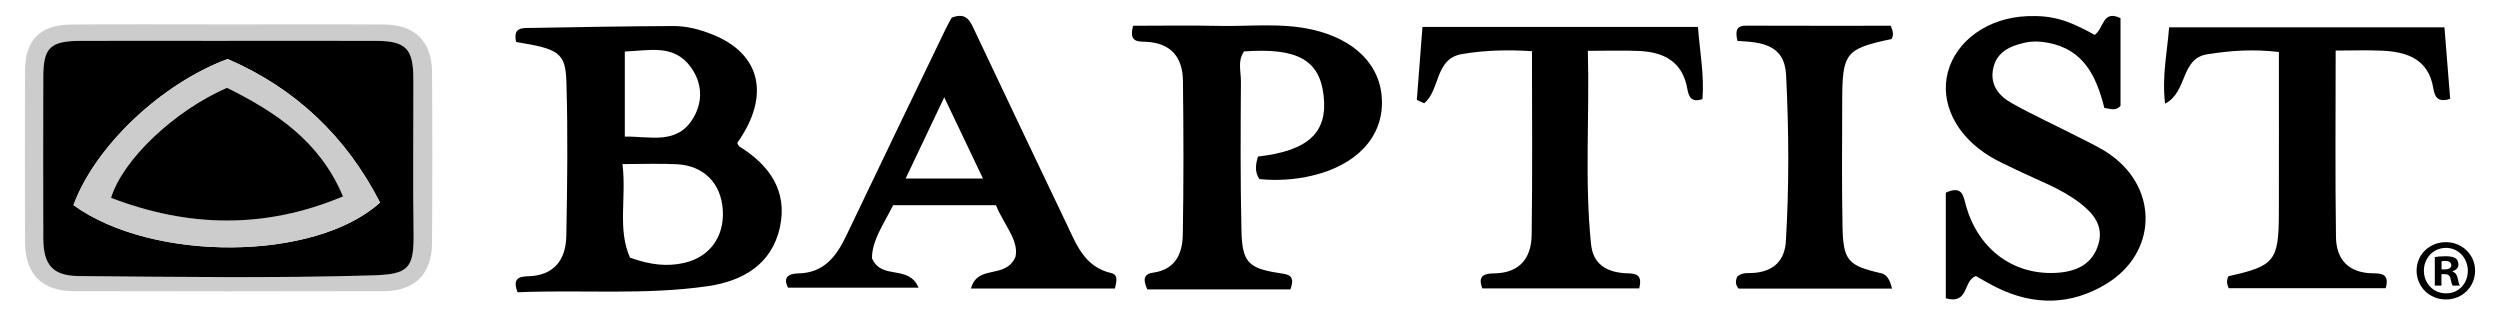
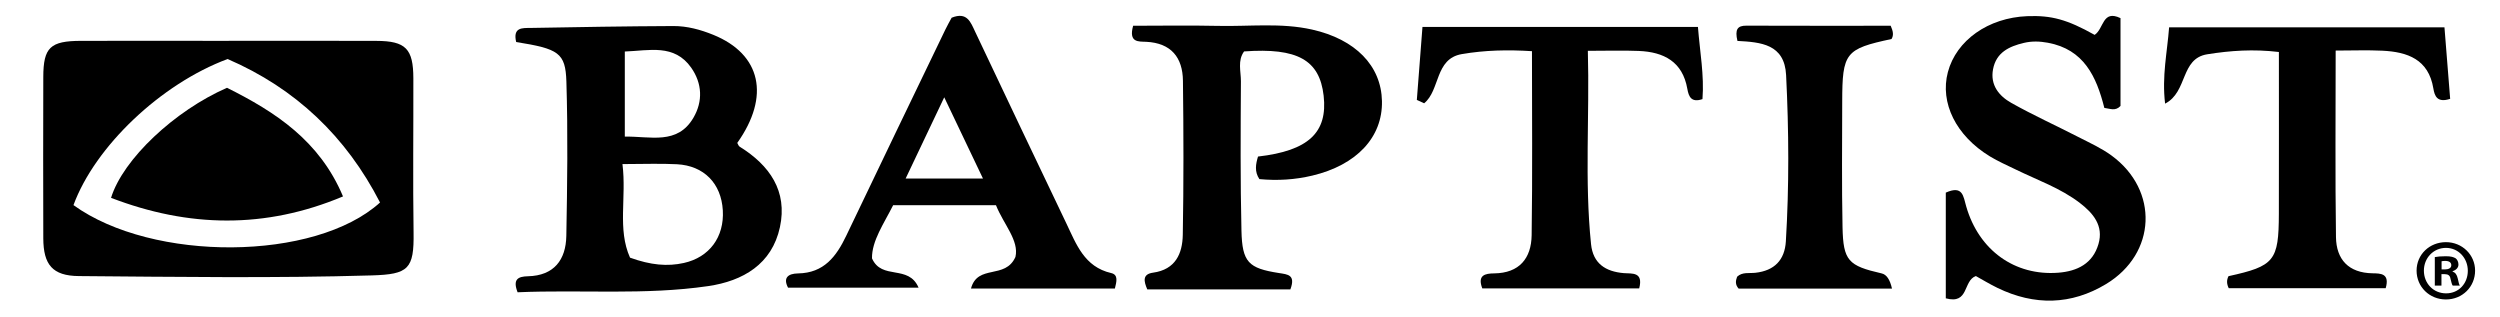
<svg xmlns="http://www.w3.org/2000/svg" id="Layer_1" viewBox="0 0 790 100">
  <defs>
-     <style>.cls-1{fill:#ccc;}</style>
+     <style>.cls-baptist{fill:none;}</style>
  </defs>
  <path d="M782.13,85.52c0,5.1-4.01,9.11-9.22,9.11s-9.27-4-9.27-9.11,4.11-9,9.27-9,9.22,4,9.22,9Zm-16.18,0c0,4,2.96,7.18,7.02,7.18s6.86-3.18,6.86-7.13-2.91-7.24-6.91-7.24-6.97,3.24-6.97,7.18Zm5.54,4.72h-2.09v-9c.82-.16,1.97-.27,3.46-.27,1.7,0,2.47,.27,3.13,.66,.49,.38,.88,1.1,.88,1.98,0,.99-.77,1.76-1.86,2.08v.11c.88,.33,1.37,.99,1.64,2.2,.28,1.37,.44,1.92,.66,2.25h-2.25c-.28-.33-.44-1.15-.71-2.19-.16-.99-.71-1.43-1.86-1.43h-.99v3.62Zm.05-5.1h.99c1.15,0,2.08-.38,2.08-1.32,0-.82-.6-1.37-1.92-1.37-.55,0-.93,.05-1.15,.11v2.58Z" />
  <g>
    <path d="M163.11,13.28c-1.12-4.73,2.04-4.41,4.47-4.45,15.06-.28,30.12-.53,45.19-.6,4.36-.02,8.59,1.13,12.64,2.78,15.1,6.15,18.03,19.4,7.57,34.15,.24,.41,.39,.96,.75,1.19,9.5,5.89,15.18,14.05,12.73,25.42-2.52,11.71-11.68,17.03-22.69,18.64-20,2.92-40.19,1.08-60.21,1.95-1.59-4.08,.09-4.99,3.25-5.06,8.3-.19,12.01-5.22,12.15-12.75,.3-16.25,.52-32.52,.02-48.77-.28-9.14-2.49-10.35-15.87-12.5Zm33.59,38.58c1.32,10.67-1.65,20.54,2.39,29.56,6.58,2.37,11.83,2.83,17,1.68,8.08-1.79,12.82-8.2,12.32-16.65-.5-8.47-5.94-14.1-14.5-14.55-5.28-.28-10.59-.05-17.21-.05Zm.74-35.59v26.9c8.08-.15,16.6,2.72,21.68-5.96,3.05-5.21,2.77-10.87-.69-15.81-5.36-7.63-13.29-5.39-20.99-5.12Z" />
    <path d="M407.78,91.44h-45.24c-1.11-2.55-1.59-4.81,1.83-5.28,7.09-.98,9.28-6.02,9.39-11.93,.29-16.24,.25-32.48,.05-48.72-.09-7.33-3.71-11.92-11.62-12.3-2.4-.11-5.61,.31-4.12-5.07,8.72,0,17.76-.16,26.8,.04,9.92,.23,19.89-1.05,29.74,1.16,13.68,3.07,21.87,11.41,22.09,22.62,.23,11.43-8.02,20.2-22.01,23.53-5.5,1.31-11.03,1.64-16.72,1.11-1.61-2.38-1.15-4.75-.44-7.13,15.92-1.83,22.07-7.57,20.74-19.24-1.29-11.28-8.26-15.19-25.14-13.98-2.11,2.89-.99,6.29-1,9.44-.09,15.73-.2,31.47,.17,47.2,.23,9.99,2.2,11.89,11.86,13.39,2.8,.44,5.3,.55,3.61,5.14Z" />
    <path d="M352.31,91.18h-45.48c2.11-7.84,10.84-2.74,14.05-9.99,1.21-5.18-3.72-10.27-6.15-16.34h-32.5c-2.92,5.82-6.76,11.25-6.68,16.79,3.09,7.02,11.54,1.81,14.72,9.26h-41.25c-1.59-3.02-.12-4.45,3.16-4.5,8.17-.12,12.1-5.34,15.23-11.9,10.37-21.76,20.87-43.45,31.33-65.17,.65-1.35,1.4-2.65,1.98-3.73,4.9-1.98,6,1.42,7.44,4.45,9.57,20.18,19.13,40.36,28.78,60.49,3.16,6.59,5.67,13.78,14.2,15.75,2.3,.53,1.7,2.72,1.16,4.89Zm-66.13-34.76h24.44c-4.15-8.71-7.98-16.73-12.24-25.67-4.26,8.95-8.01,16.86-12.2,25.67Z" />
    <path d="M661.9,11.03c2.96-1.95,2.41-8.07,8.18-5.3v27.75c-1.63,1.73-3.27,.85-5.11,.62-2.51-9.99-6.5-18.49-17.83-20.59-2.55-.47-5.03-.56-7.57,.04-4.72,1.11-8.77,3.04-9.77,8.33-.95,5.01,1.9,8.46,5.78,10.64,6.86,3.86,14.06,7.12,21.07,10.72,3.62,1.86,7.39,3.55,10.64,5.94,14.96,10.97,14.15,30.94-1.74,40.56-11.06,6.69-22.67,6.89-34.32,1.25-2.46-1.19-4.8-2.62-6.86-3.76-4.12,1.48-2.08,9.05-9.5,7.04V60.87c5.42-2.42,5.52,1.15,6.47,4.42,4.02,13.85,15.36,21.92,29.03,20.89,6.08-.46,10.95-2.89,12.75-9.08,1.68-5.78-1.68-9.74-5.88-12.96-6.11-4.69-13.41-7.22-20.26-10.57-2.74-1.34-5.56-2.56-8.15-4.14-10.74-6.53-15.87-16.94-13.3-26.65,2.67-10.05,12.77-17.18,25.05-17.67,7.68-.3,12.65,1.05,21.32,5.91Z" />
    <path d="M720.12,16.43c-8.04-.96-15.27-.45-22.62,.72-8.57,1.37-6.12,11.89-13.33,15.6-1.04-8.77,.67-16.17,1.27-24.12h87.01c.6,7.56,1.21,15.19,1.8,22.6-4.14,1.37-4.92-.95-5.31-3.28-1.52-9.21-8.16-11.55-16.13-11.93-4.78-.23-9.58-.04-14.74-.04,0,20.06-.18,39.52,.1,58.97,.1,7.03,3.97,11.29,11.56,11.41,2.55,.04,5.5,.02,4.15,4.71h-49.6c-.67-1.37-.7-2.58-.07-3.8,14.52-3.19,15.87-4.82,15.91-19.74,.04-16.96,.01-33.92,.01-51.12Z" />
    <path d="M484.08,16.17c-7.6-.48-14.82-.33-22.17,.93-8.53,1.47-6.79,11.4-11.88,15.54-.77-.36-1.54-.72-2.31-1.07,.58-7.58,1.17-15.16,1.78-23.06h87.05c.61,7.85,2.02,15.31,1.43,22.81-3.52,1.19-4.35-.76-4.79-3.28-1.5-8.56-7.44-11.62-15.33-11.94-5.04-.21-10.1-.04-16.1-.04,.58,20.69-1.07,40.9,1.01,61.1,.63,6.08,4.53,8.66,10.36,9.15,2.51,.21,6.24-.52,4.86,4.82h-49.59c-1.61-4.23,.94-4.71,3.74-4.74,8.02-.09,11.75-4.8,11.86-12.04,.29-19.22,.1-38.46,.1-58.16Z" />
-     <path class="cls-1" d="M72.25,7.71c16.33,0,32.67-.07,49,.03,9.82,.06,15.19,5.27,15.27,15,.14,18.03,.13,36.06,0,54.09-.07,9.75-5.43,15.15-15.15,15.18-32.67,.09-65.34,.08-98.01,0-10.18-.02-15.41-5.38-15.45-15.6-.06-18.03-.07-36.06,0-54.09,.04-9.68,4.78-14.49,14.56-14.57,16.59-.14,33.18-.04,49.77-.04Zm.04,5.19c-15.55,0-31.11-.03-46.66,.01-9.75,.02-11.91,2.07-11.94,11.4-.05,17-.05,34,0,50.99,.03,8.32,2.89,11.87,11.24,11.94,30.85,.25,61.72,.7,92.55-.21,11.62-.34,13.4-2.02,13.22-13.58-.25-16.23-.03-32.47-.07-48.71-.02-9.34-2.42-11.79-11.67-11.82-15.55-.05-31.11-.01-46.66-.02Z" />
+     <path class="cls-baptist" d="M72.25,7.71c16.33,0,32.67-.07,49,.03,9.82,.06,15.19,5.27,15.27,15,.14,18.03,.13,36.06,0,54.09-.07,9.75-5.43,15.15-15.15,15.18-32.67,.09-65.34,.08-98.01,0-10.18-.02-15.41-5.38-15.45-15.6-.06-18.03-.07-36.06,0-54.09,.04-9.68,4.78-14.49,14.56-14.57,16.59-.14,33.18-.04,49.77-.04Zm.04,5.19c-15.55,0-31.11-.03-46.66,.01-9.75,.02-11.91,2.07-11.94,11.4-.05,17-.05,34,0,50.99,.03,8.32,2.89,11.87,11.24,11.94,30.85,.25,61.72,.7,92.55-.21,11.62-.34,13.4-2.02,13.22-13.58-.25-16.23-.03-32.47-.07-48.71-.02-9.34-2.42-11.79-11.67-11.82-15.55-.05-31.11-.01-46.66-.02Z" />
    <path d="M549.03,12.93c-.85-3.64,0-4.83,2.8-4.82,15.29,.06,30.59,.03,45.63,.03,.77,1.76,1,2.97,.26,4.19-14.59,3.12-15.56,4.32-15.58,19.81-.02,13.21-.17,26.43,.1,39.64,.22,10.62,1.8,12.2,12.38,14.62q2.3,.53,3.25,4.8h-48.46c-1.13-1.25-.97-2.46-.48-3.76,1.63-1.55,3.82-1.02,5.76-1.24,6.04-.66,9.28-4.05,9.64-9.91,1.06-17.51,.95-35.03,.08-52.55-.49-9.84-8.01-10.41-15.4-10.81Z" />
    <path d="M72.29,12.9c15.55,0,31.11-.04,46.66,.02,9.25,.03,11.65,2.48,11.67,11.82,.04,16.24-.17,32.48,.07,48.71,.18,11.56-1.6,13.24-13.22,13.58-30.83,.91-61.7,.46-92.55,.21-8.35-.07-11.21-3.62-11.24-11.94-.05-17-.05-34,0-50.99,.03-9.33,2.19-11.38,11.94-11.4,15.55-.04,31.11-.01,46.66,0ZM23.22,64.82c25.04,18.08,76.35,17.78,96.87-.83-10.7-20.83-26.69-36.08-48.17-45.34-21.09,7.85-41.88,27.63-48.7,46.16Z" />
-     <path class="cls-1" d="M23.22,64.82c6.82-18.53,27.61-38.32,48.7-46.16,21.49,9.26,37.47,24.5,48.17,45.34-20.52,18.61-71.83,18.91-96.87,.83ZM71.73,27.74c-16.53,7.22-32.88,22.55-36.65,34.78,24.5,9.39,48.69,9.88,73.3-.45-7.39-17.62-21.41-26.72-36.66-34.33Z" />
+     <path class="cls-baptist" d="M23.22,64.82c6.82-18.53,27.61-38.32,48.7-46.16,21.49,9.26,37.47,24.5,48.17,45.34-20.52,18.61-71.83,18.91-96.87,.83ZM71.73,27.74c-16.53,7.22-32.88,22.55-36.65,34.78,24.5,9.39,48.69,9.88,73.3-.45-7.39-17.62-21.41-26.72-36.66-34.33Z" />
    <path d="M71.73,27.74c15.24,7.6,29.26,16.7,36.66,34.33-24.61,10.33-48.81,9.84-73.3,.45,3.77-12.23,20.12-27.56,36.65-34.78Z" />
  </g>
</svg>
